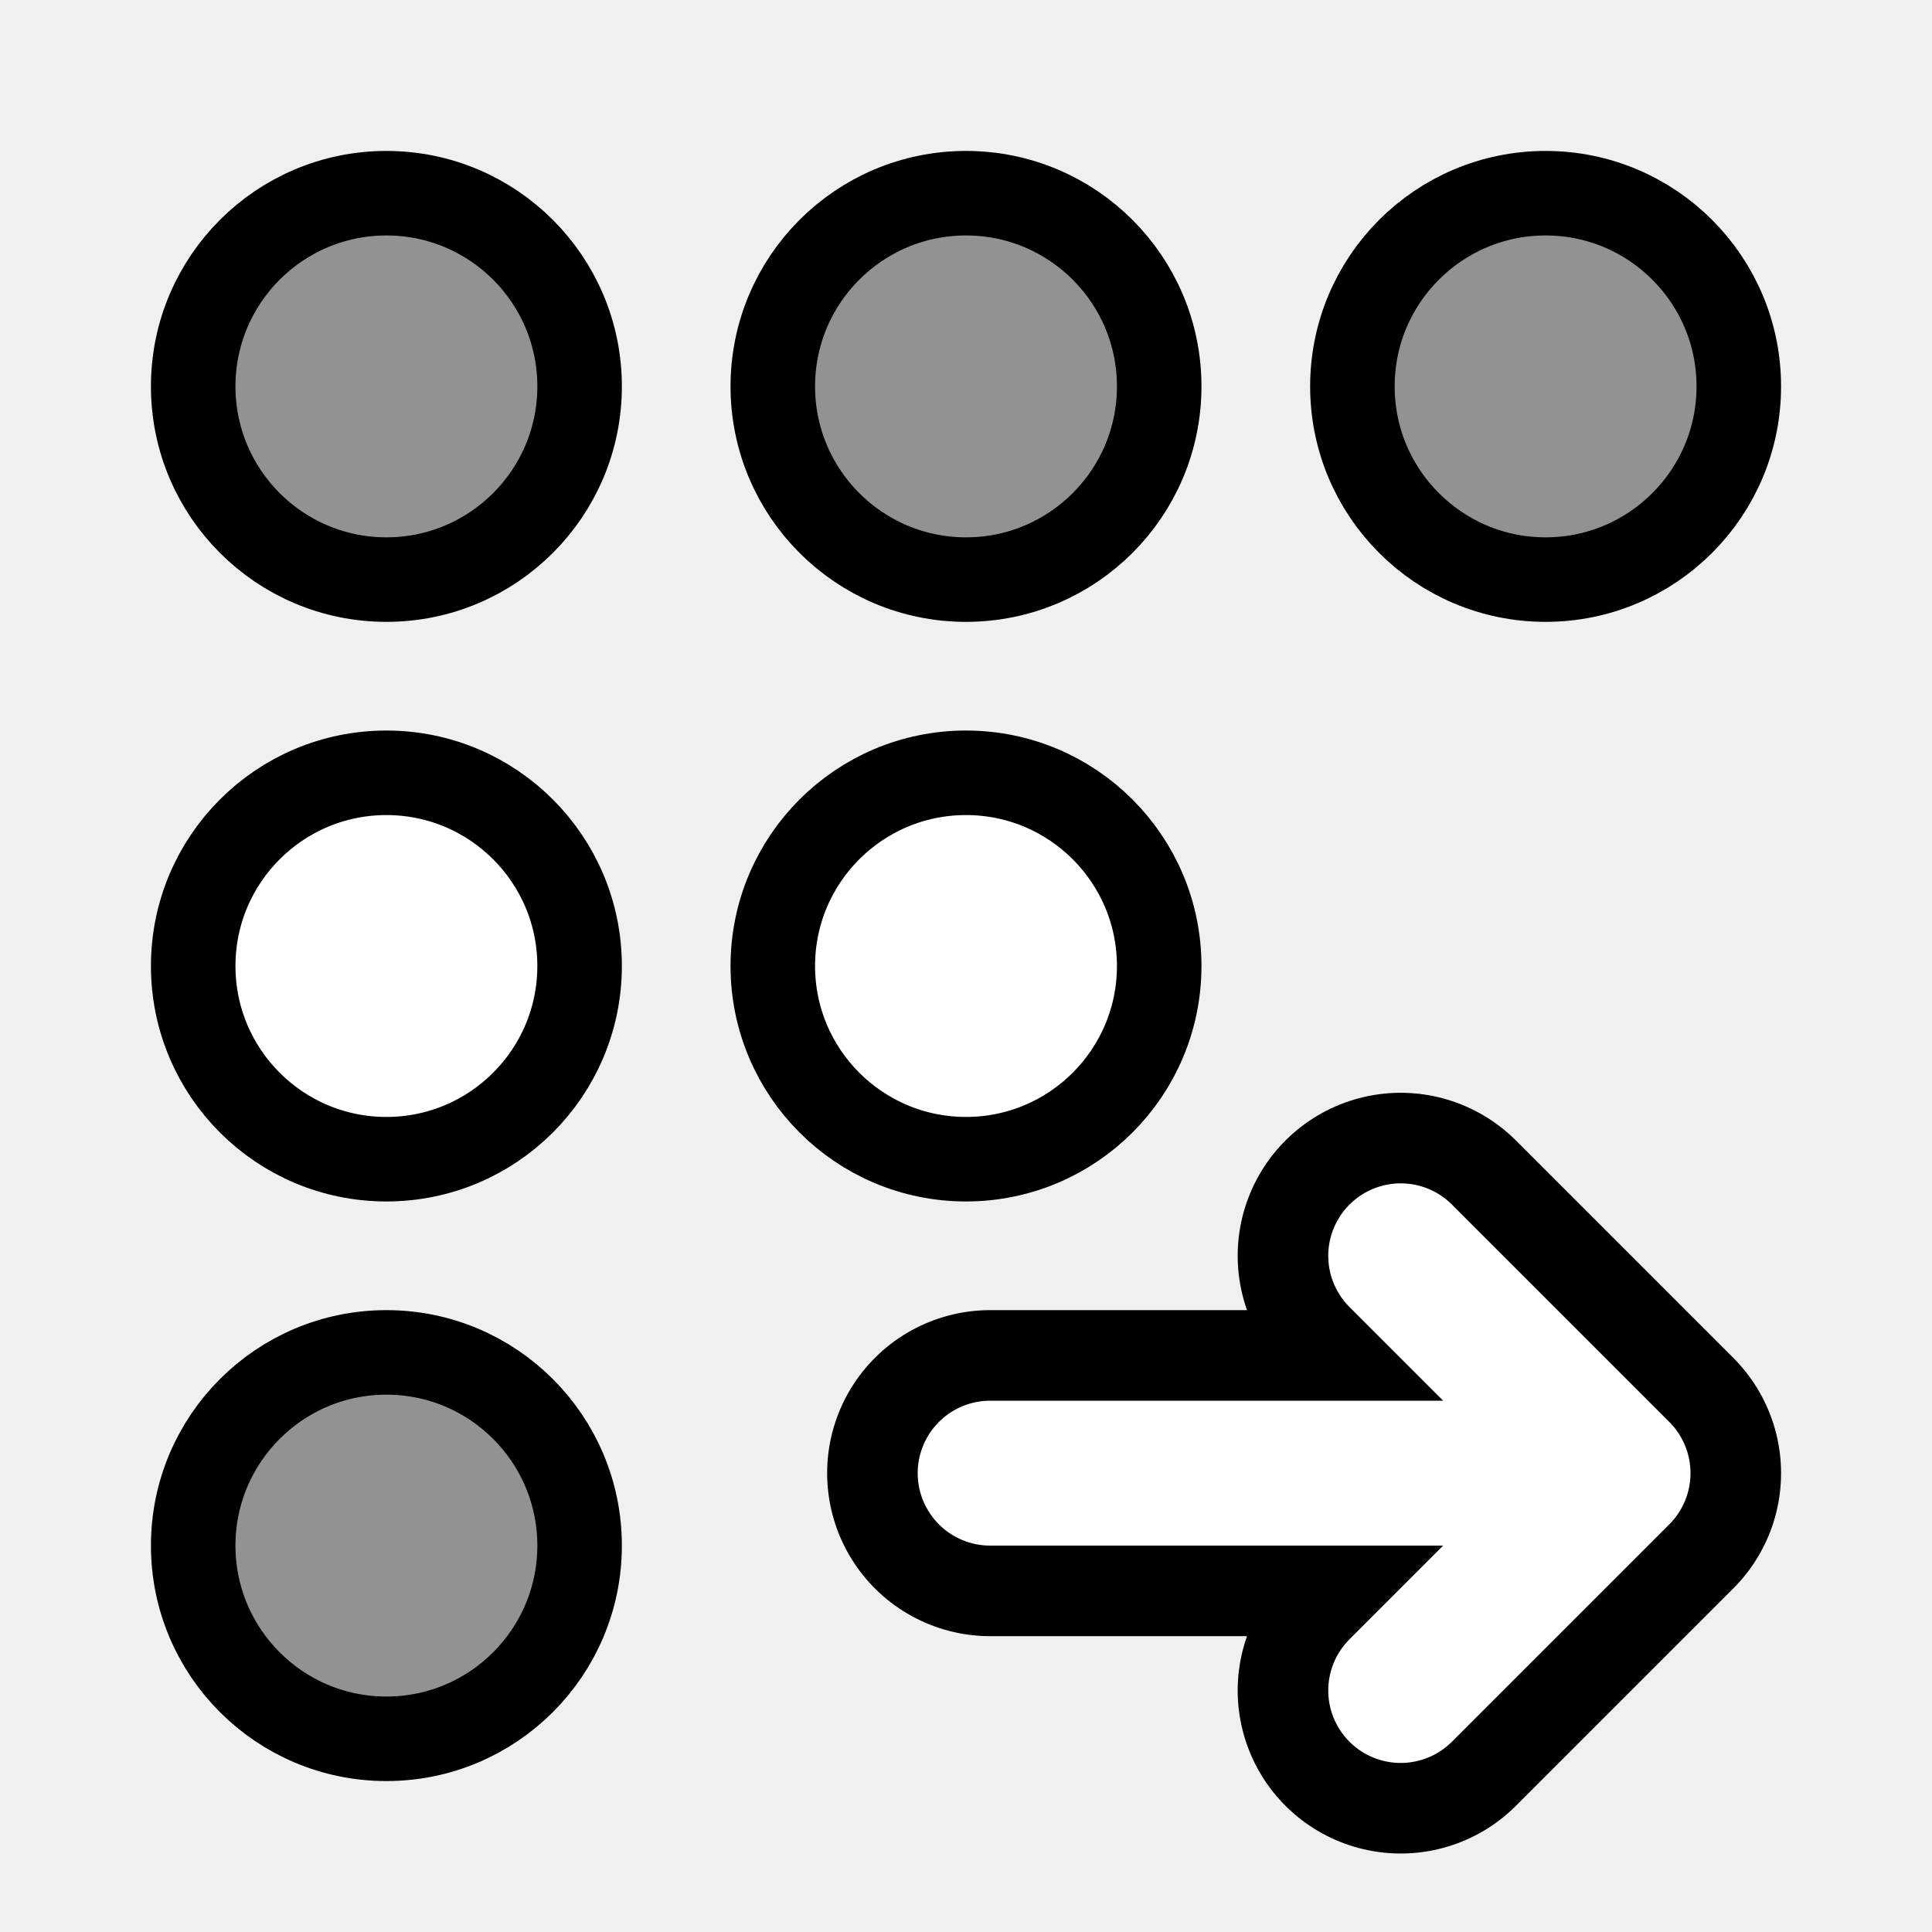
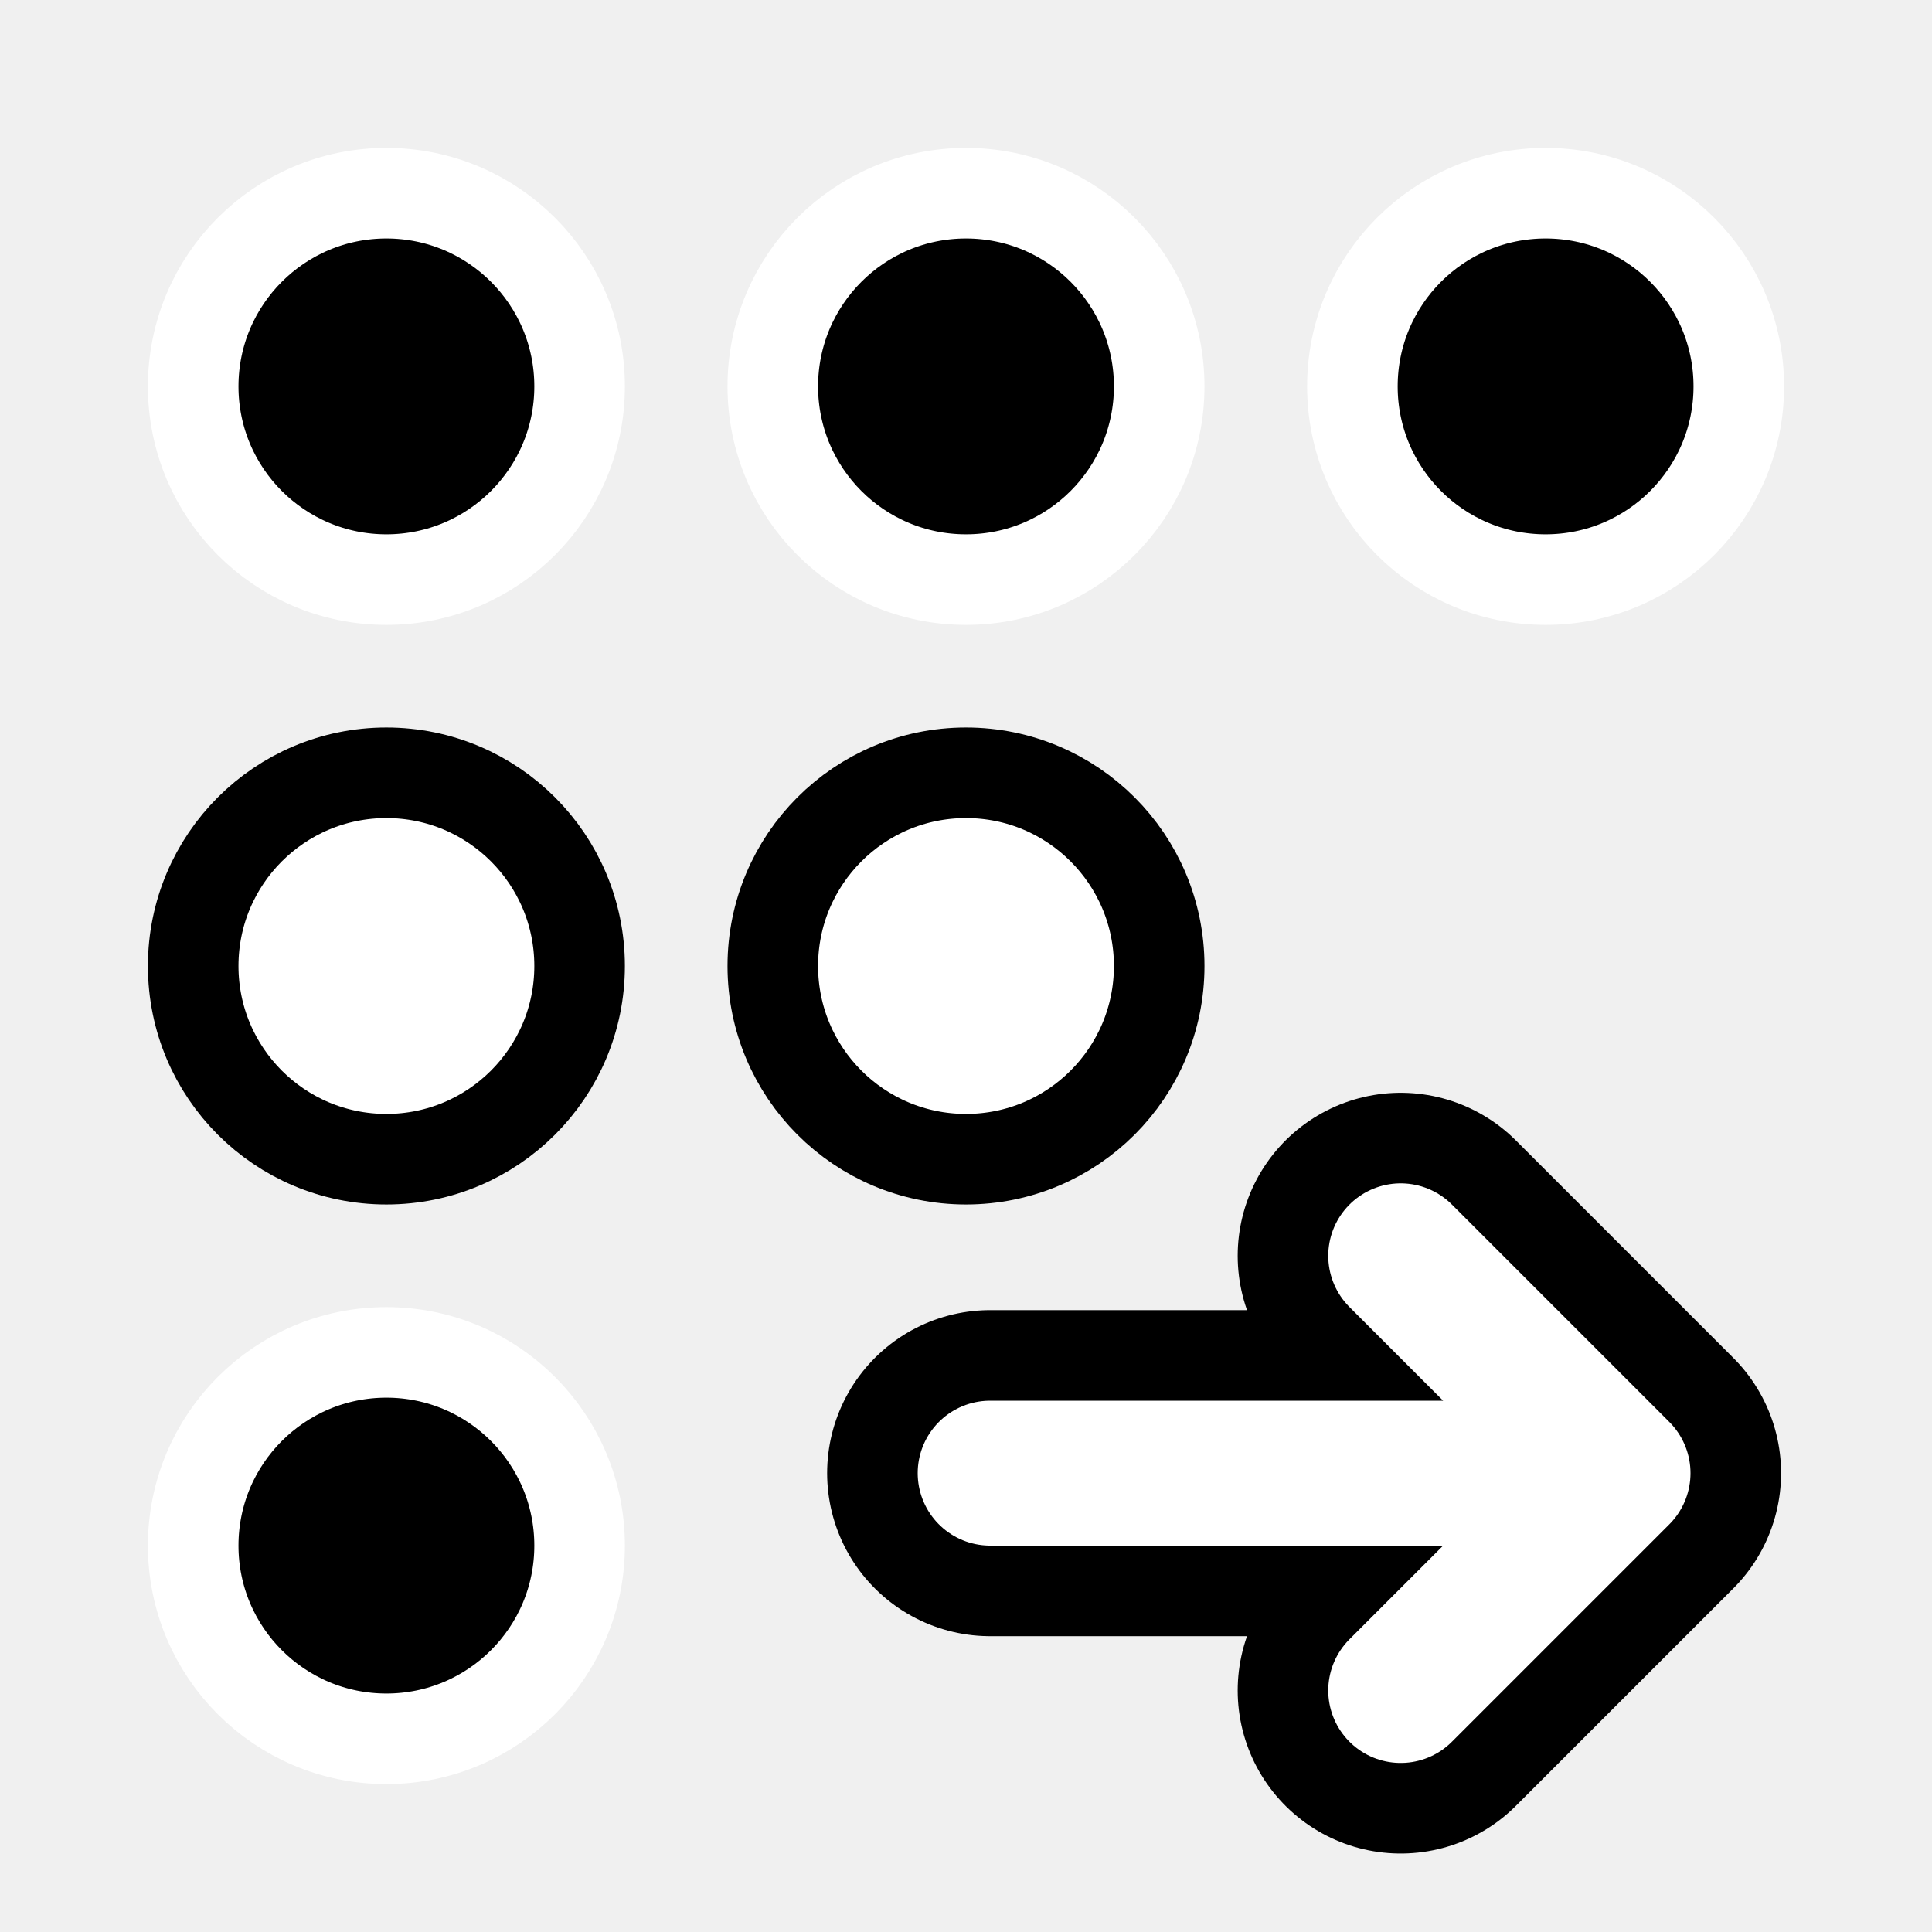
<svg xmlns="http://www.w3.org/2000/svg" width="16" height="16" viewBox="0 0 16 16">
-   <g stroke="#000" stroke-width=".7">
-     <circle cx="3.2" cy="3.2" r="1.6" fill="#929292" />
-     <circle cx="8" cy="3.2" r="1.6" fill="#929292" />
-     <circle cx="12.8" cy="3.2" r="1.6" fill="#929292" />
-     <circle cx="3.2" cy="8" r="1.6" fill="#fff" />
-     <circle cx="8" cy="8" r="1.6" fill="#fff" />
-     <circle cx="3.2" cy="12.8" r="1.6" fill="#929292" />
+   <g stroke-width=".75">
+     <circle cx="3.2" cy="3.2" r="1.6" fill="#000" stroke="#fff" />
+     <circle cx="8" cy="3.2" r="1.6" fill="#000" stroke="#fff" />
+     <circle cx="12.8" cy="3.2" r="1.6" fill="#000" stroke="#fff" />
+     <circle cx="3.2" cy="8" r="1.6" fill="#fff" stroke="#000" />
+     <circle cx="8" cy="8" r="1.6" fill="#fff" stroke="#000" />
+     <circle cx="3.2" cy="12.8" r="1.6" fill="#000" stroke="#fff" />
  </g>
  <path d="M8.2 12.2h5.2m-1.8-1.8 1.8 1.8-1.8 1.8" fill="none" stroke="#000" stroke-width="2.7" stroke-linecap="round" stroke-linejoin="round" />
  <path d="M8.2 12.2h5.2m-1.8-1.8 1.8 1.8-1.8 1.8" fill="none" stroke="#fff" stroke-width="1.2" stroke-linecap="round" stroke-linejoin="round" />
</svg>
